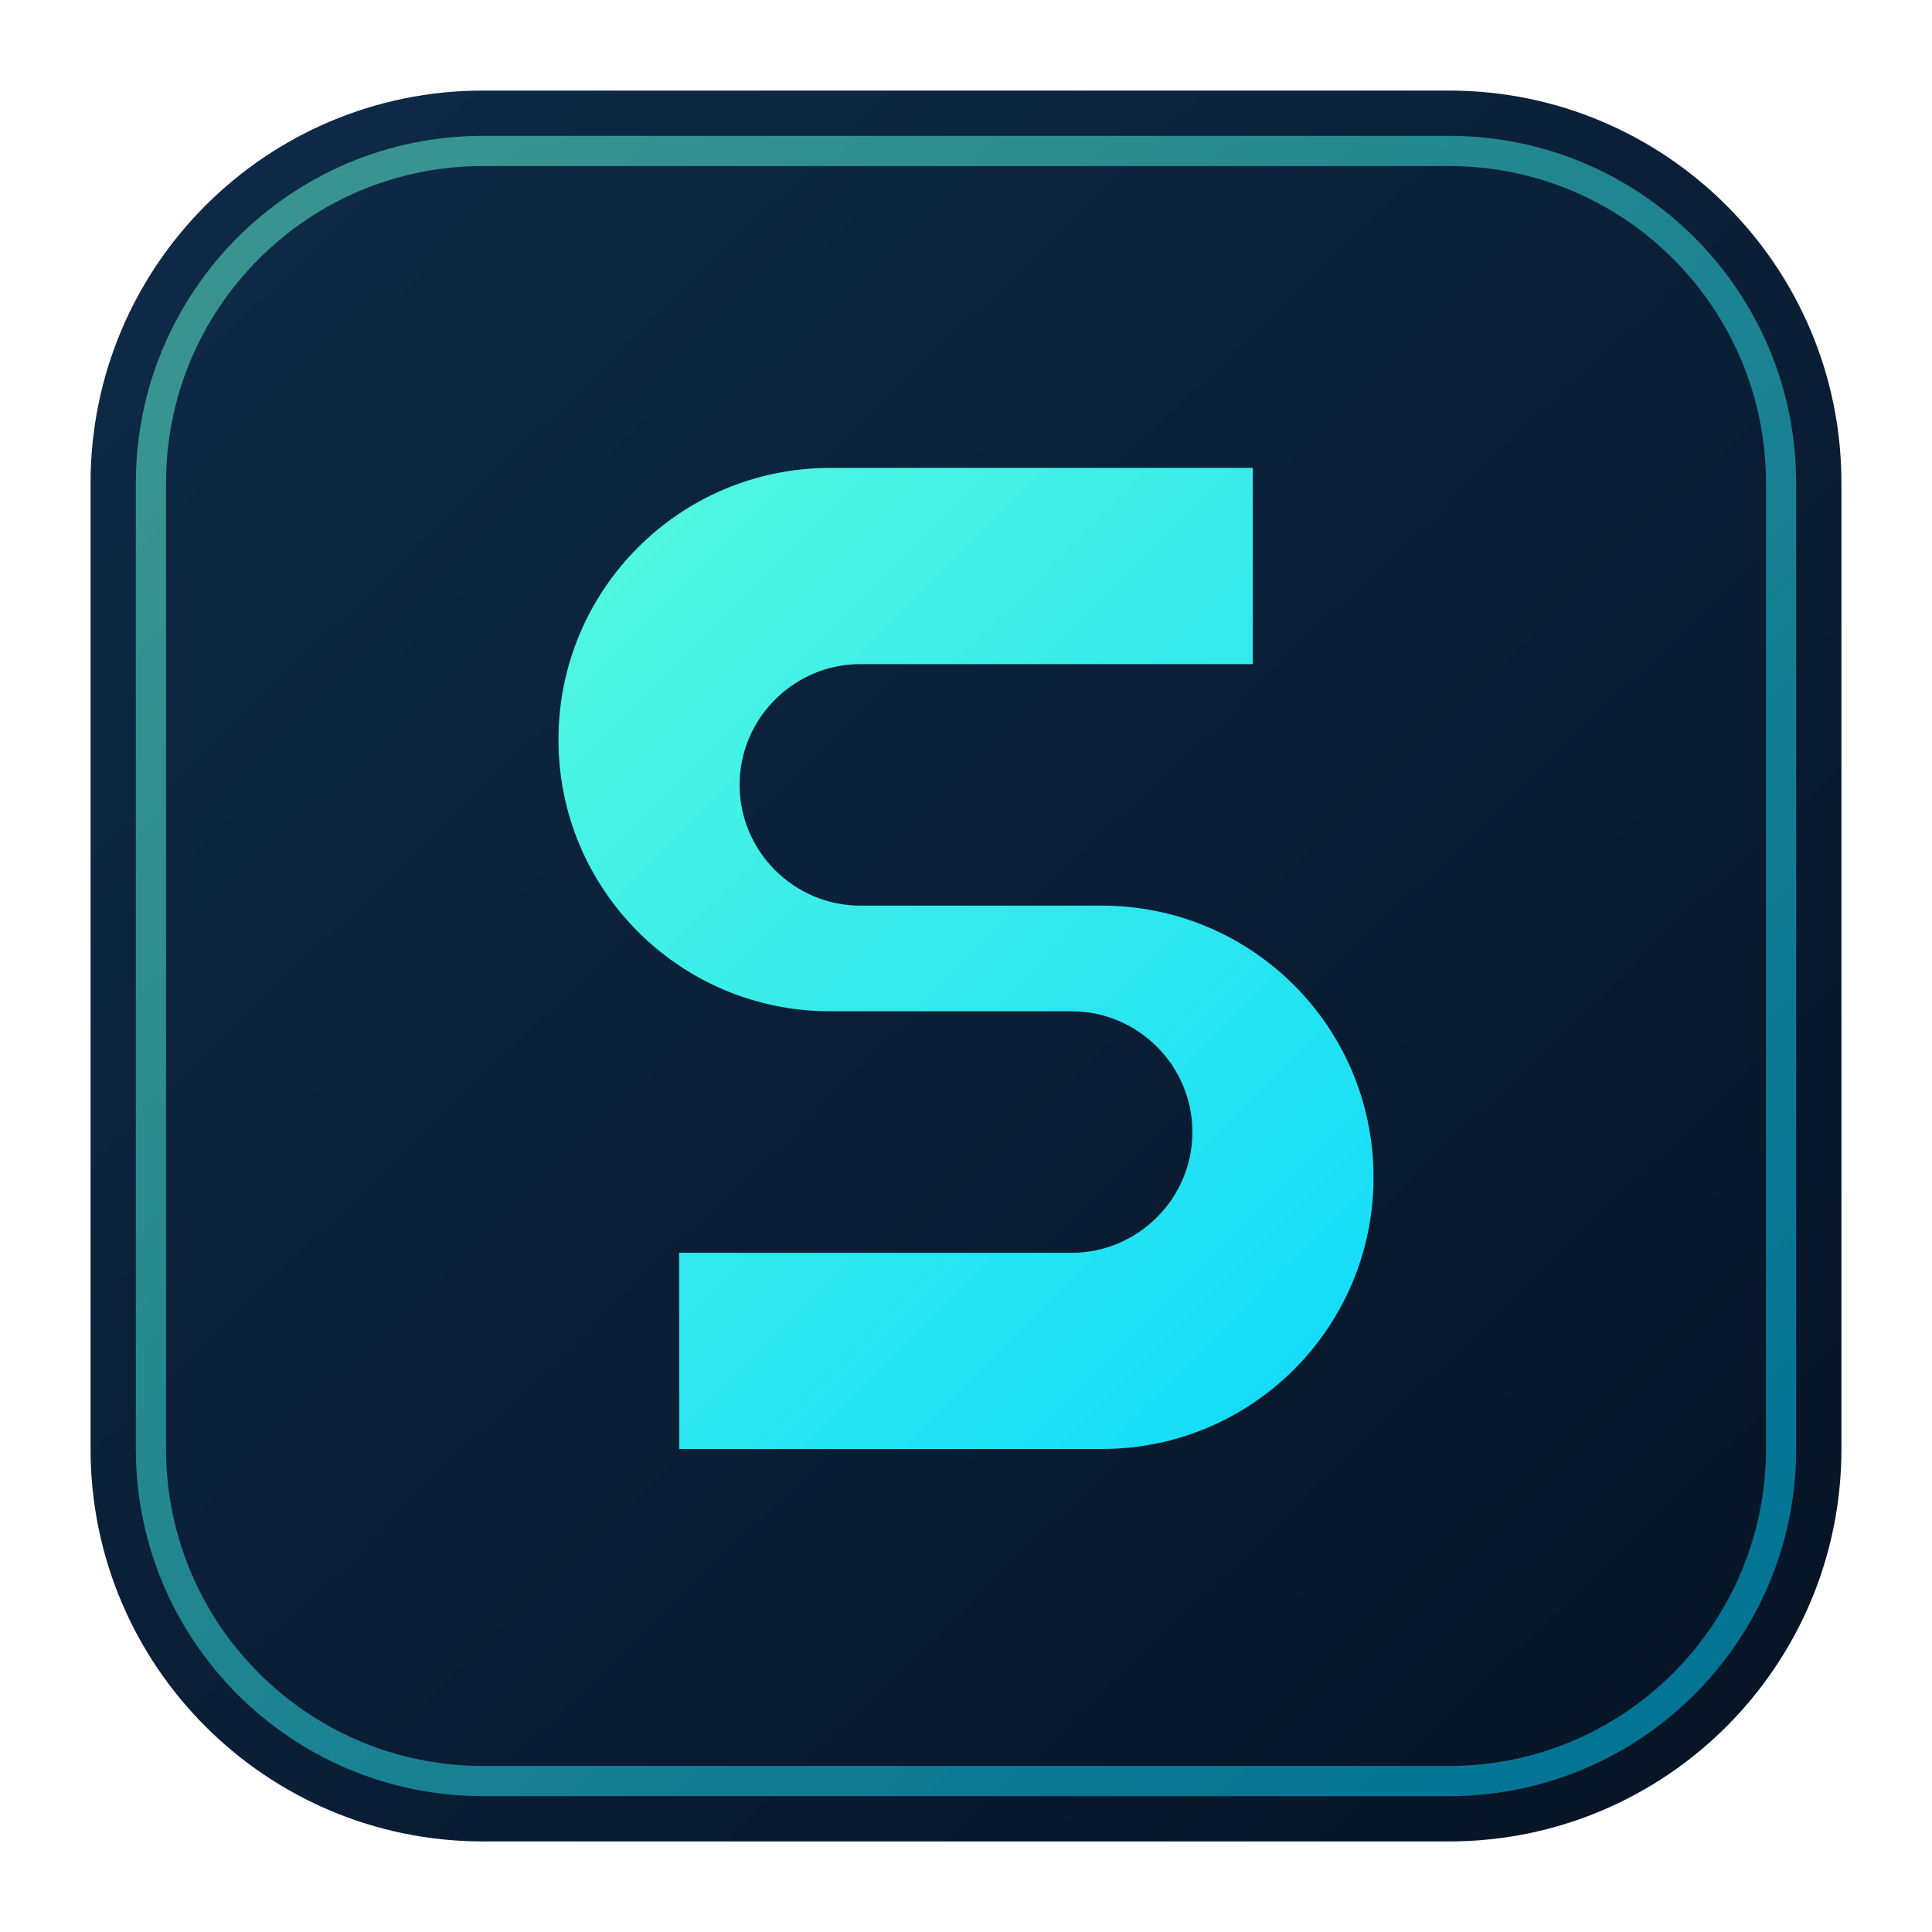
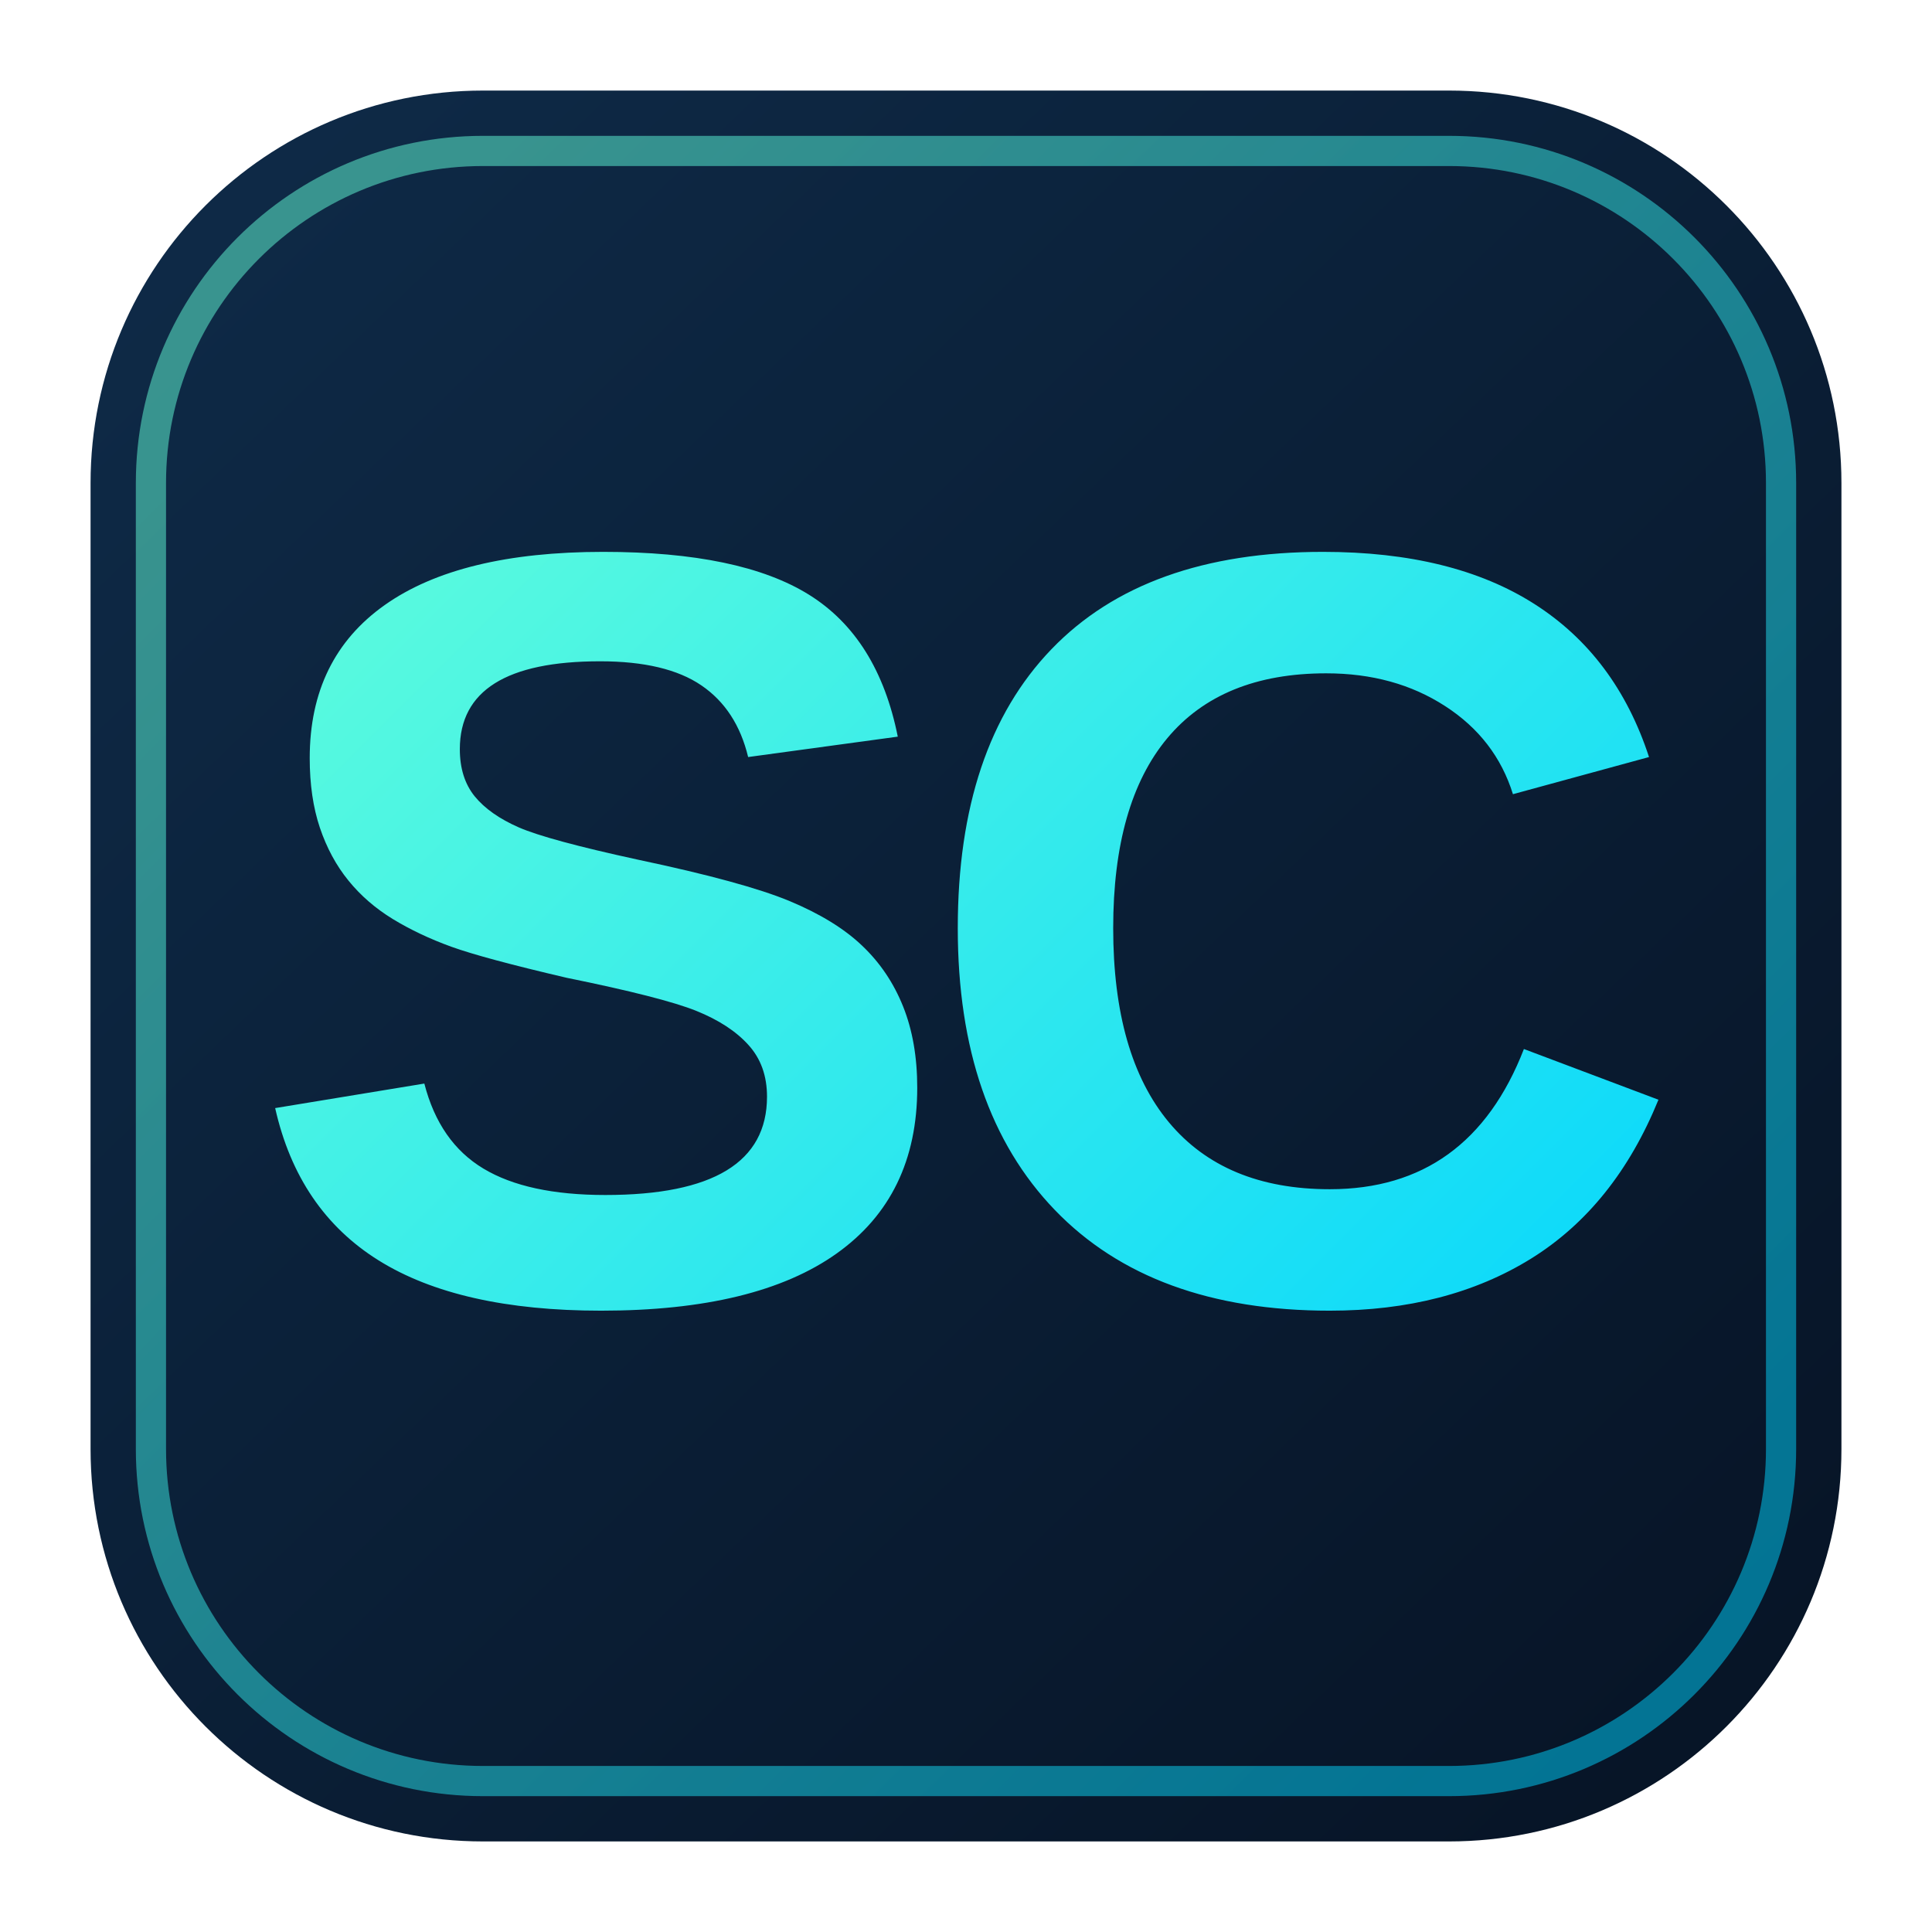
<svg xmlns="http://www.w3.org/2000/svg" width="256" height="256" viewBox="0 0 256 256" fill="none">
  <defs>
    <linearGradient id="bg" x1="24" y1="20" x2="232" y2="236" gradientUnits="userSpaceOnUse">
      <stop stop-color="#0E2A47" />
      <stop offset="1" stop-color="#071426" />
    </linearGradient>
    <linearGradient id="accent" x1="44" y1="44" x2="212" y2="212" gradientUnits="userSpaceOnUse">
      <stop stop-color="#64FFDA" />
      <stop offset="1" stop-color="#00D4FF" />
    </linearGradient>
  </defs>
  <rect x="12" y="12" width="232" height="232" rx="52" fill="url(#bg)" />
  <rect x="20" y="20" width="216" height="216" rx="44" stroke="url(#accent)" stroke-opacity="0.5" stroke-width="4" />
-   <path d="M74 98C74 78.1 90.1 62 110 62H166V88H114C105.2 88 98 95.2 98 104C98 112.8 105.2 120 114 120H146C165.9 120 182 136.1 182 156C182 175.9 165.9 192 146 192H90V166H142C150.8 166 158 158.8 158 150C158 141.2 150.8 134 142 134H110C90.1 134 74 117.9 74 98Z" fill="url(#accent)" />
+   <text x="128" y="132" fill="url(#accent)" font-family="Poppins, Segoe UI, Arial, sans-serif" font-size="142" font-weight="700" letter-spacing="-6" text-anchor="middle" dominant-baseline="middle">
+     SC
+   </text>
</svg>
